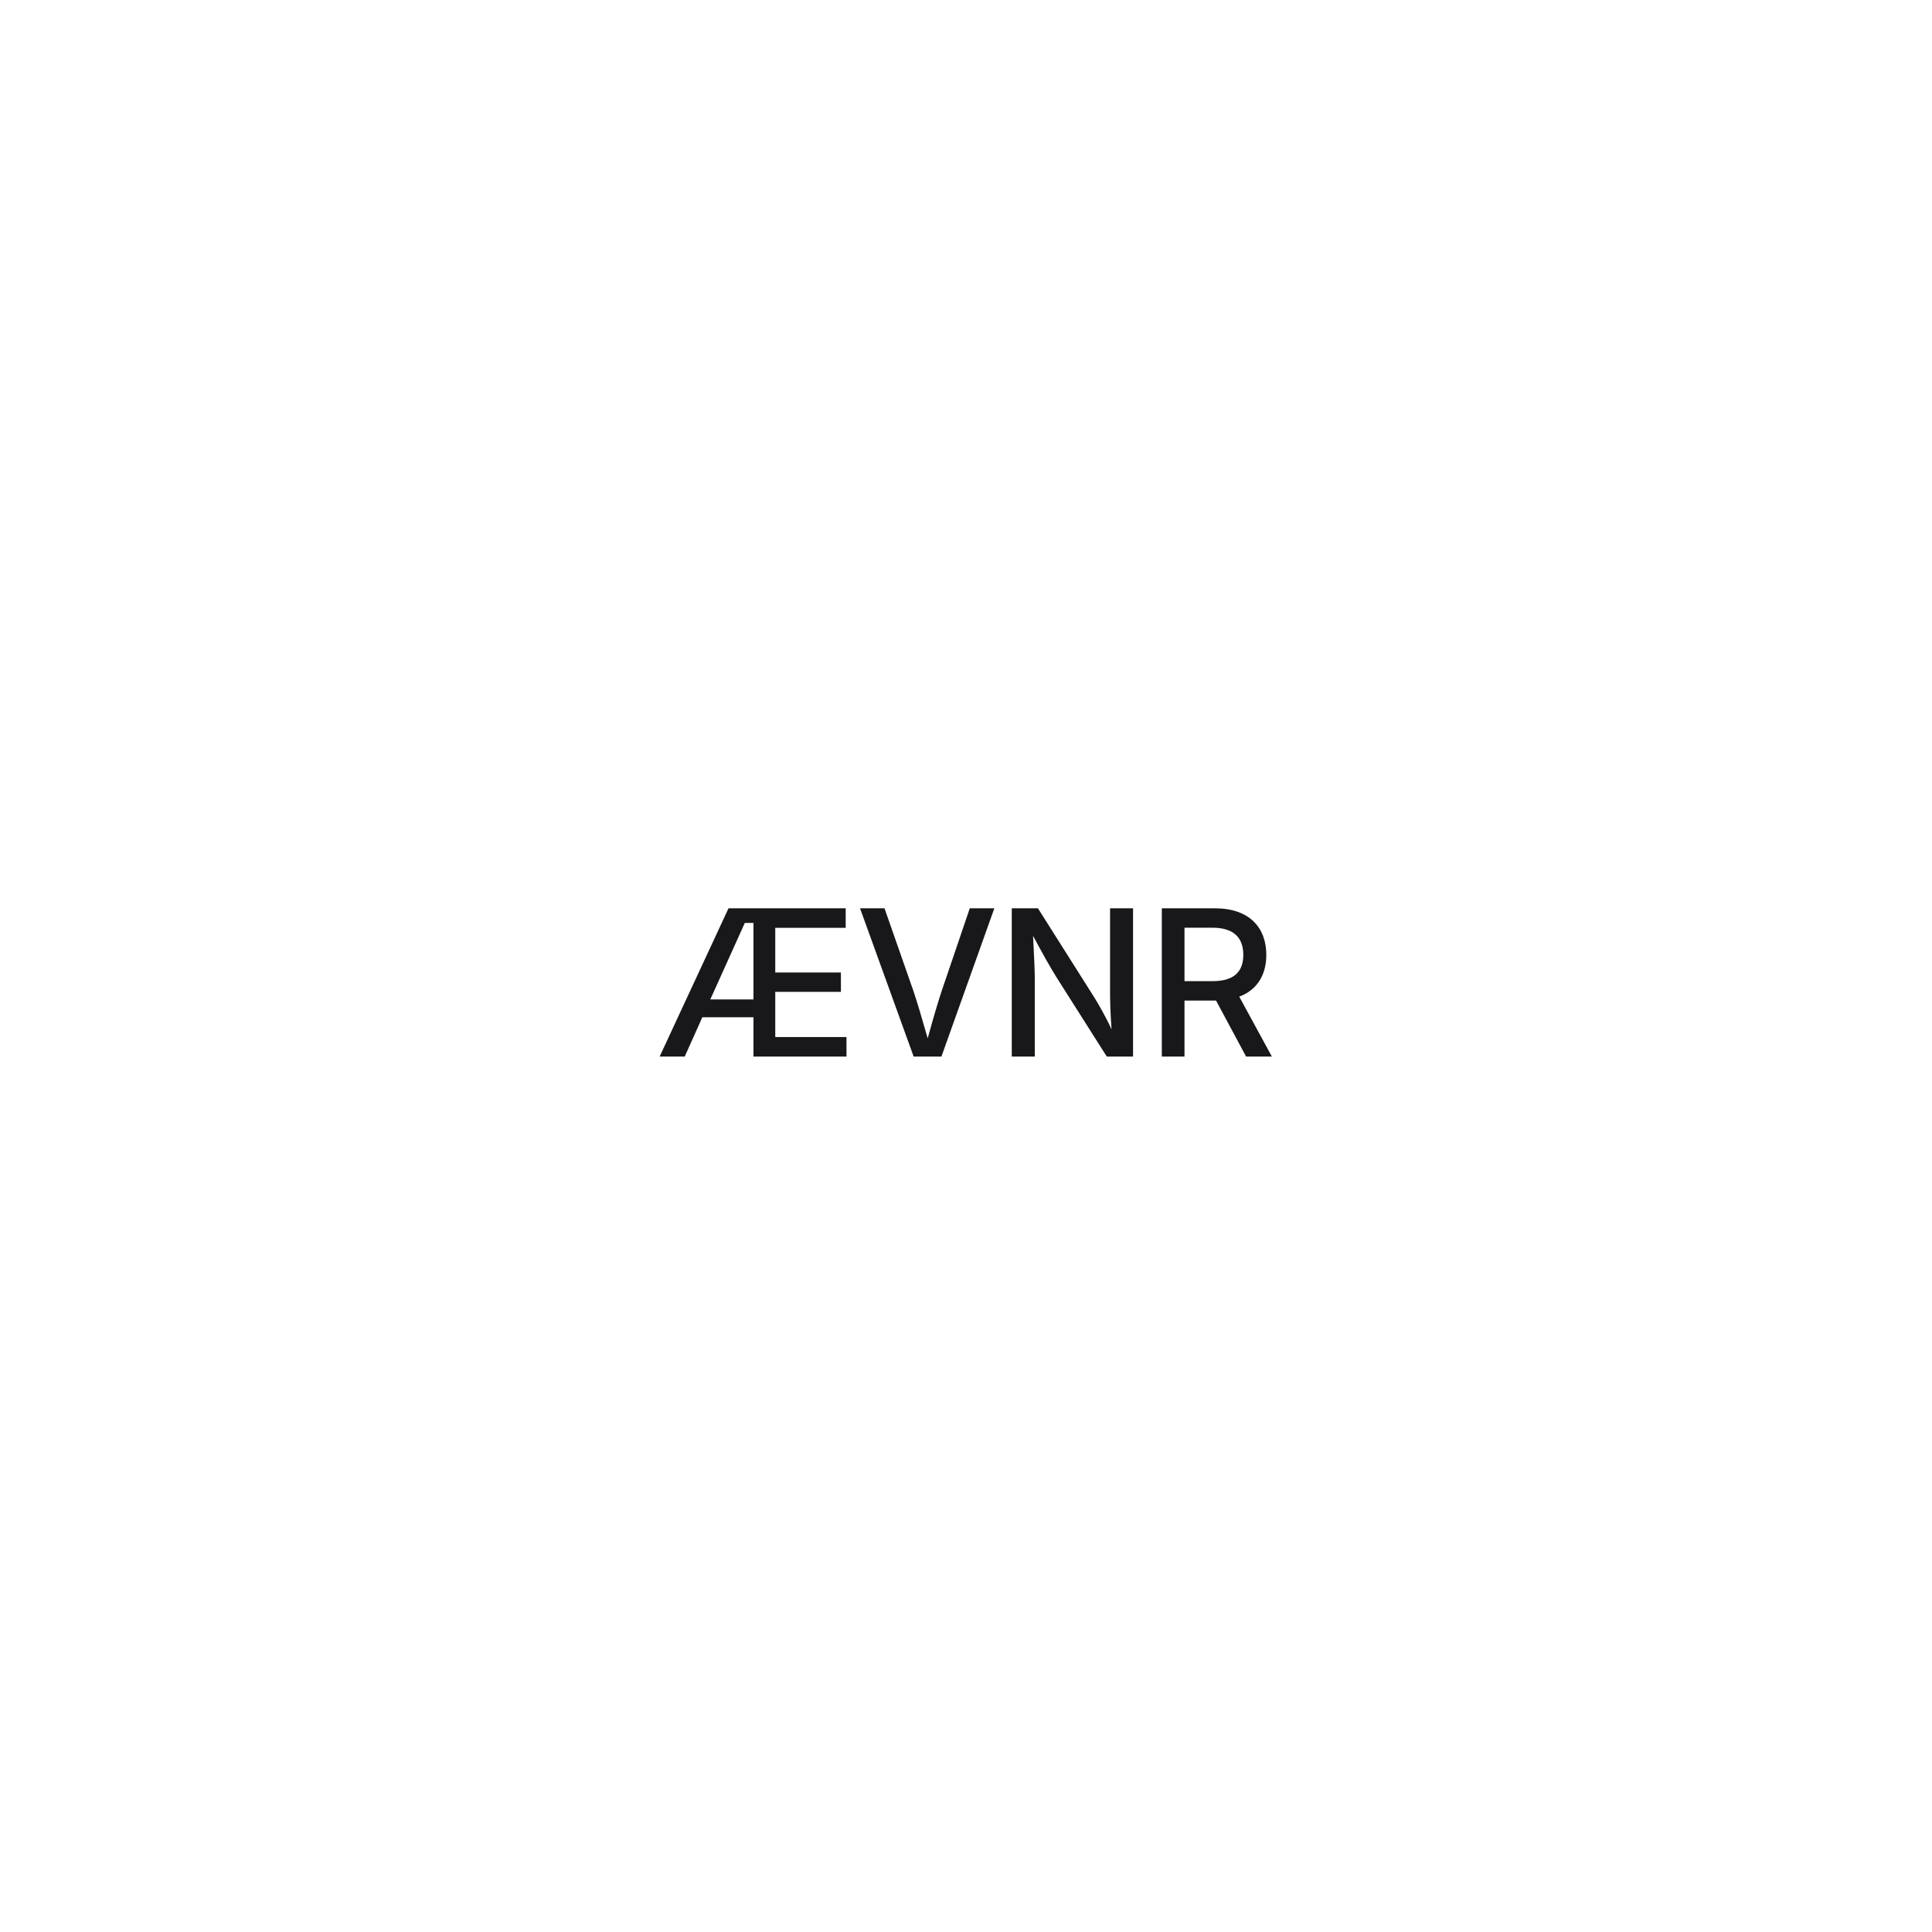
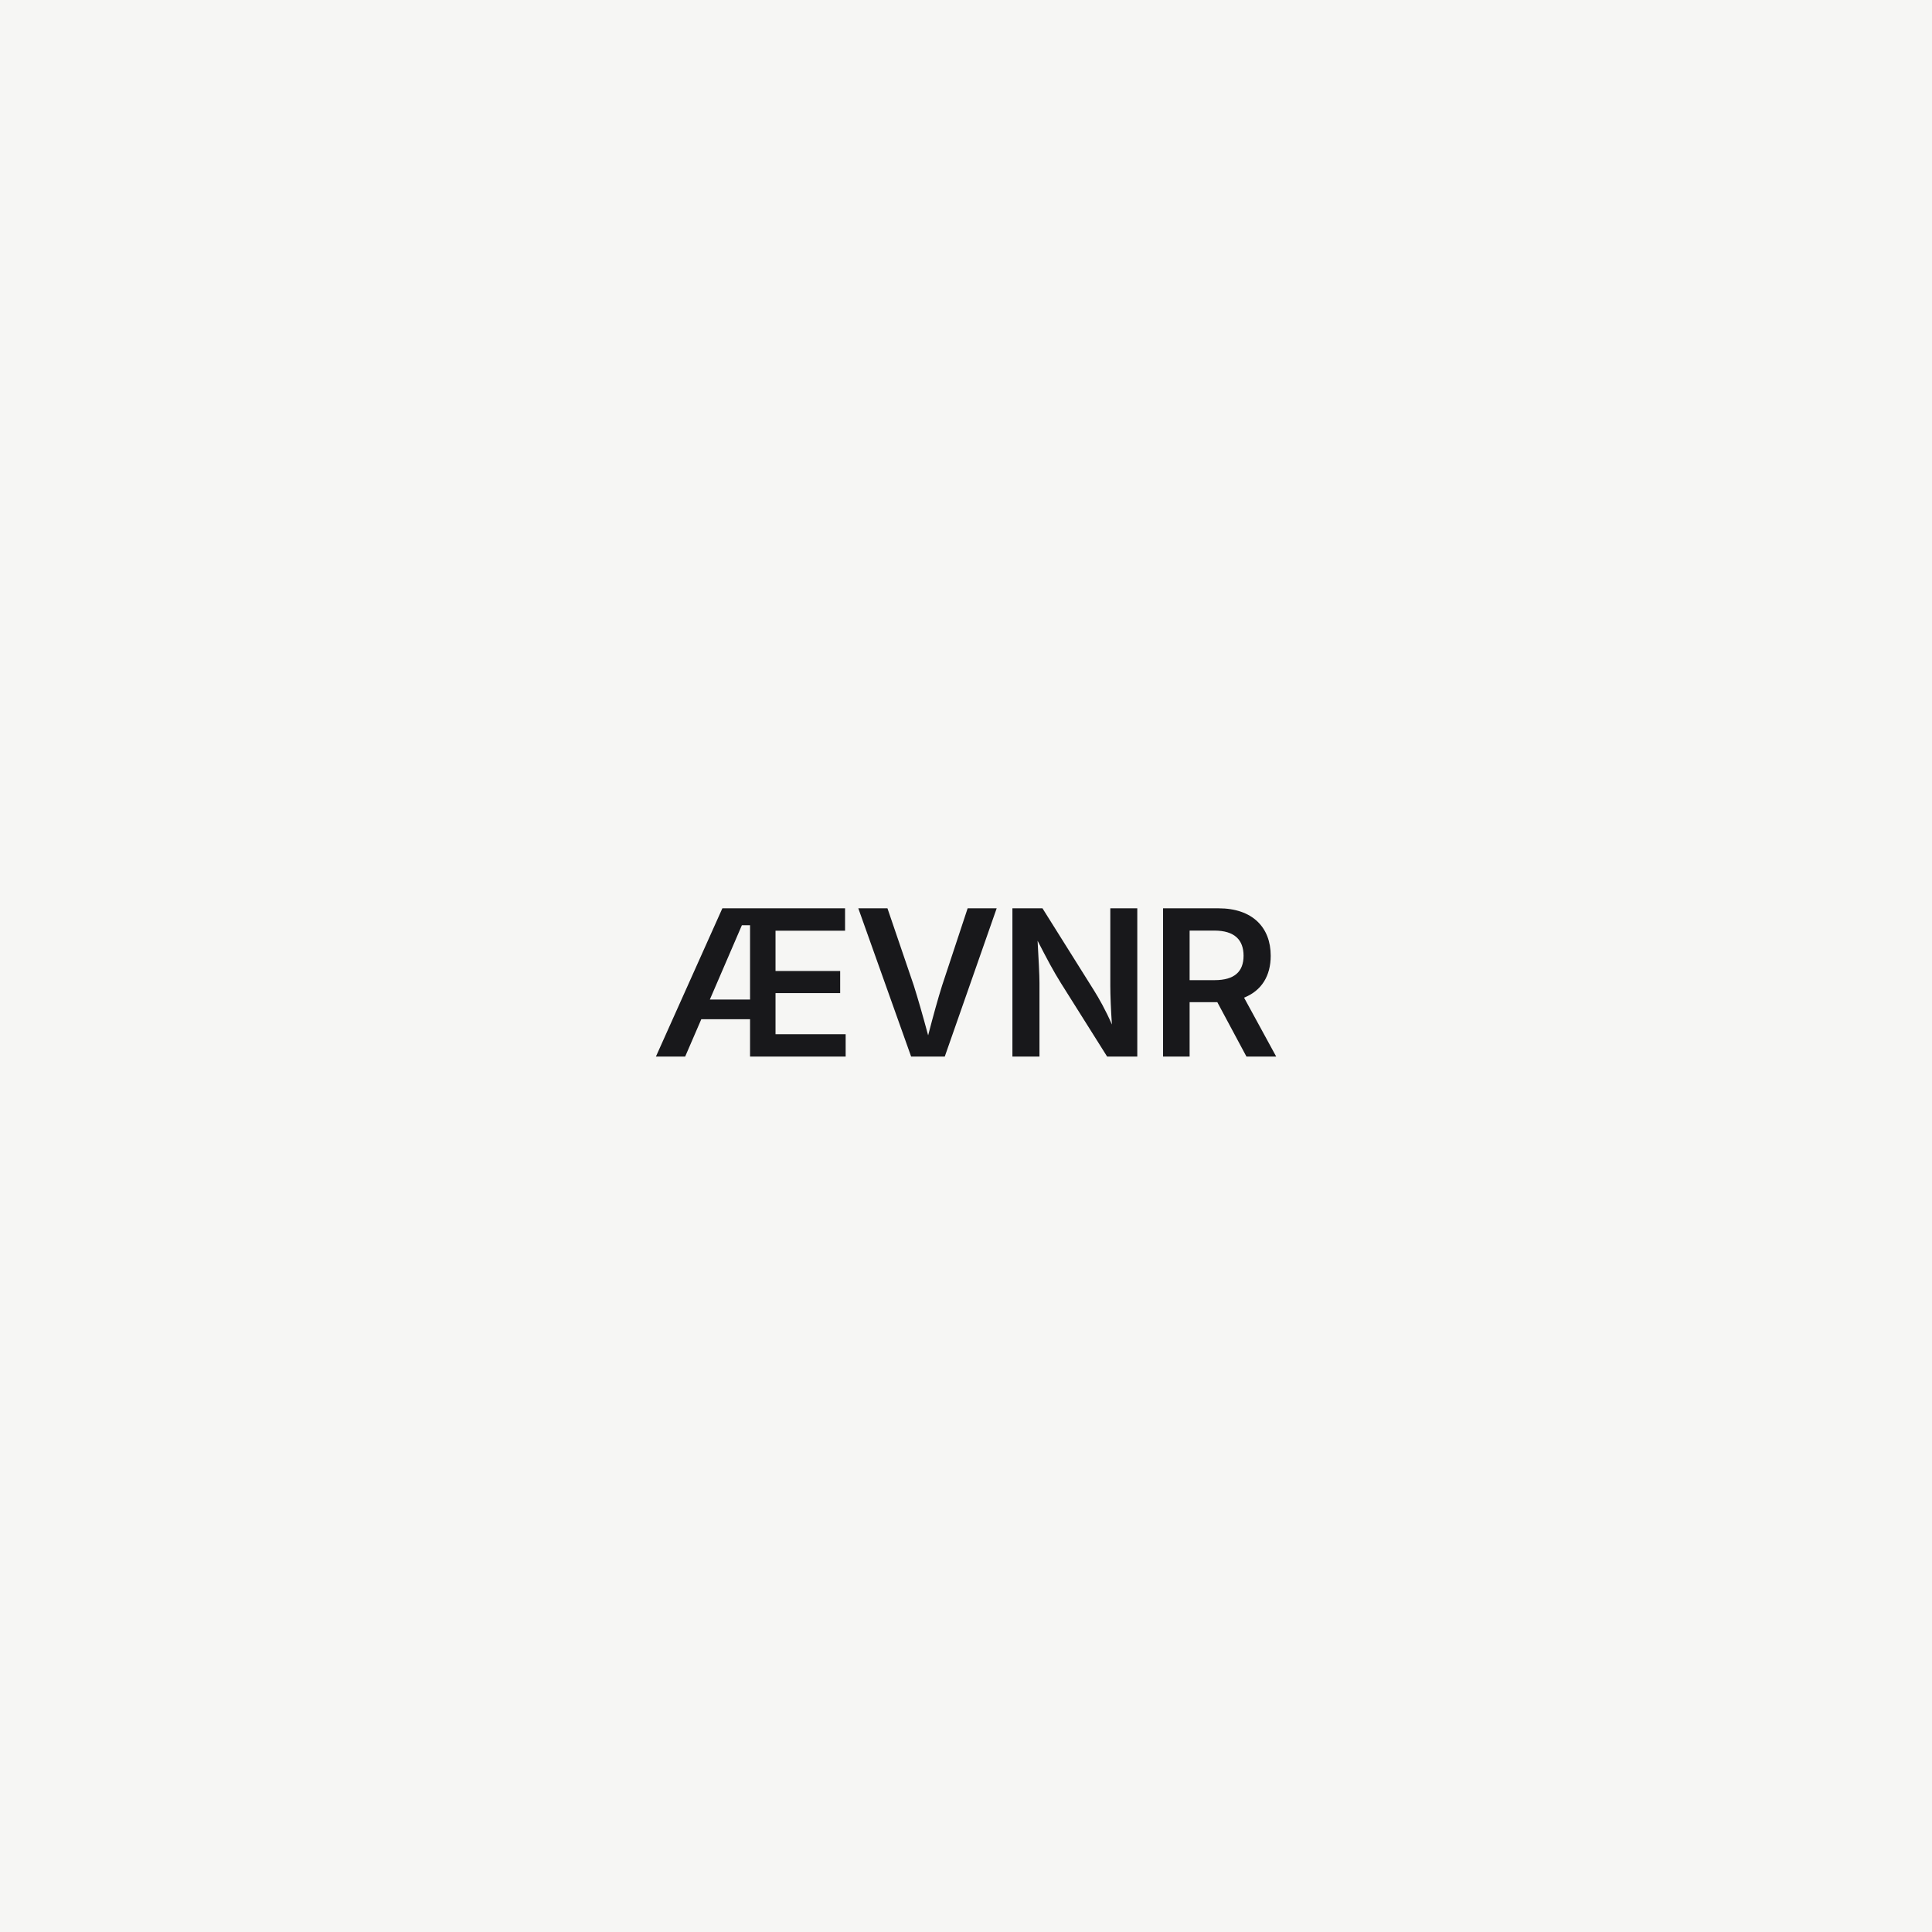
<svg xmlns="http://www.w3.org/2000/svg" width="1024" height="1024" viewBox="0 0 1024 1024">
-   <rect width="1024" height="1024" fill="#FFFFFF" />
-   <text x="512" y="560" text-anchor="middle" font-family="system-ui, -apple-system, BlinkMacSystemFont, 'Segoe UI', sans-serif" font-size="108" font-weight="500" letter-spacing="-0.02em" fill="#18181B">ÆVNR</text>
+   <rect width="1024" height="1024" fill="#F6F6F4" />
+   <text x="512" y="560" text-anchor="middle" font-family="system-ui, -apple-system, BlinkMacSystemFont, 'Segoe UI', sans-serif" font-size="108" font-weight="600" letter-spacing="-0.02em" fill="#18181B">ÆVNR</text>
</svg>
